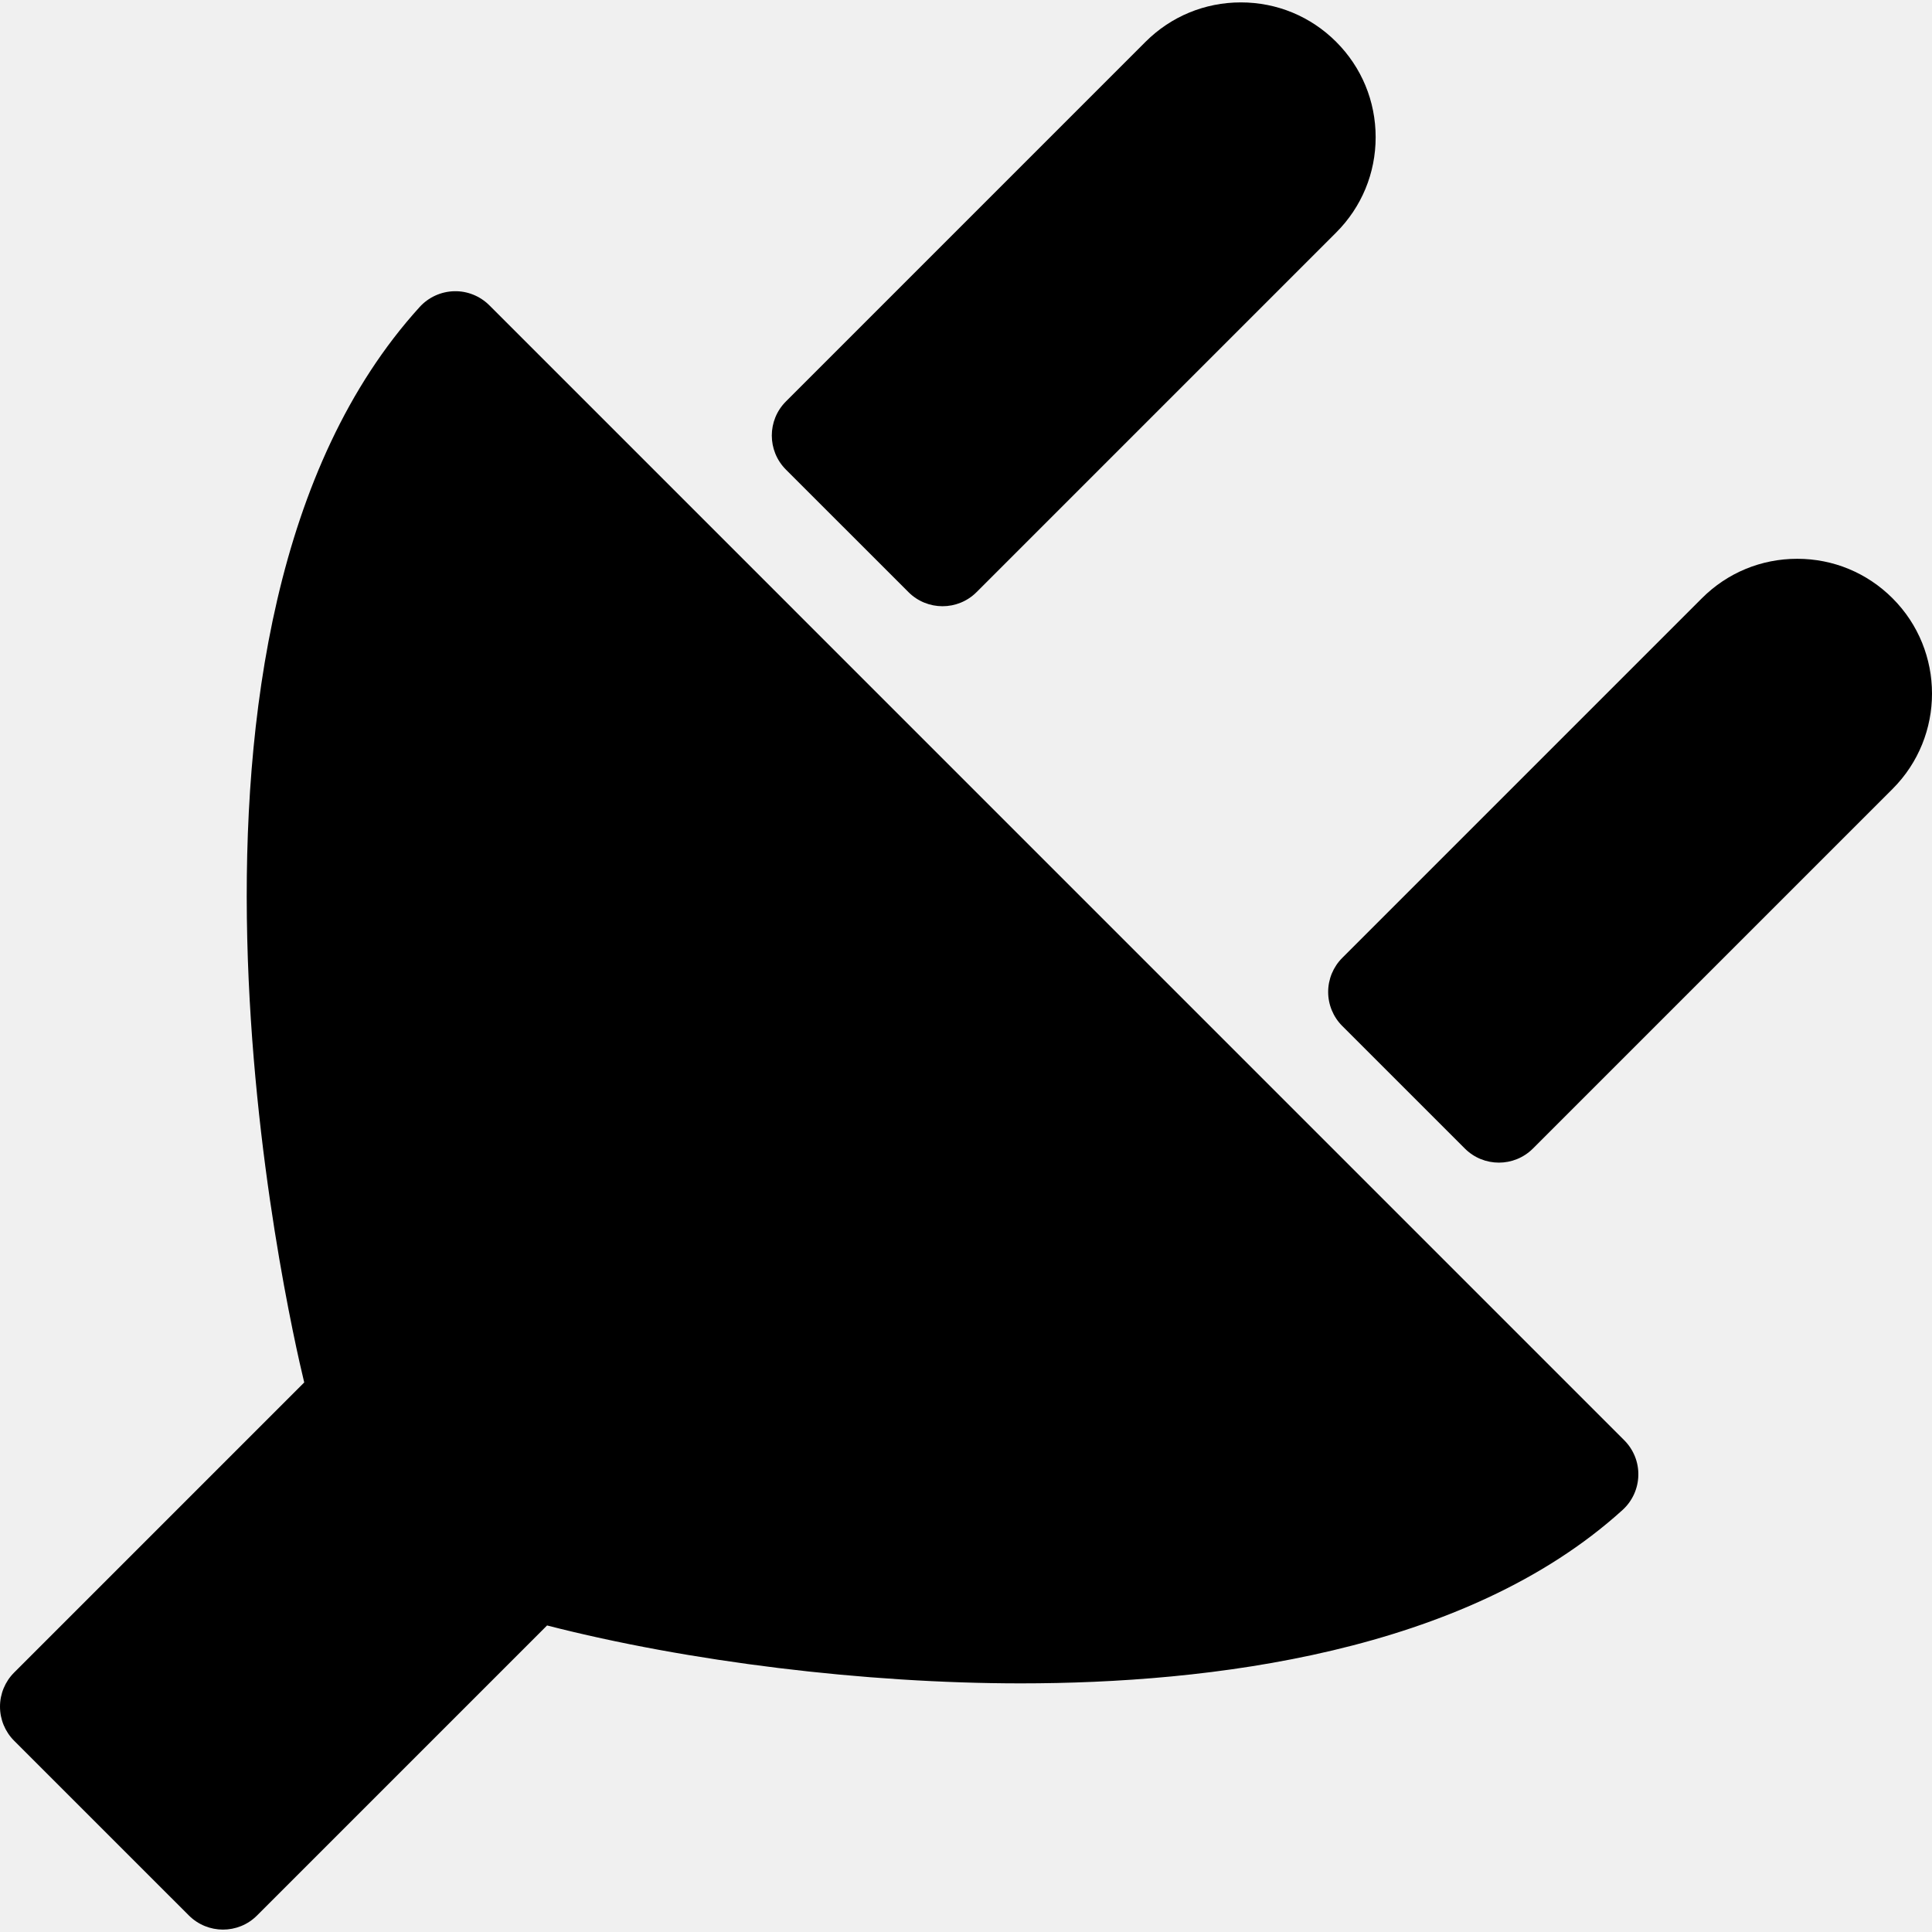
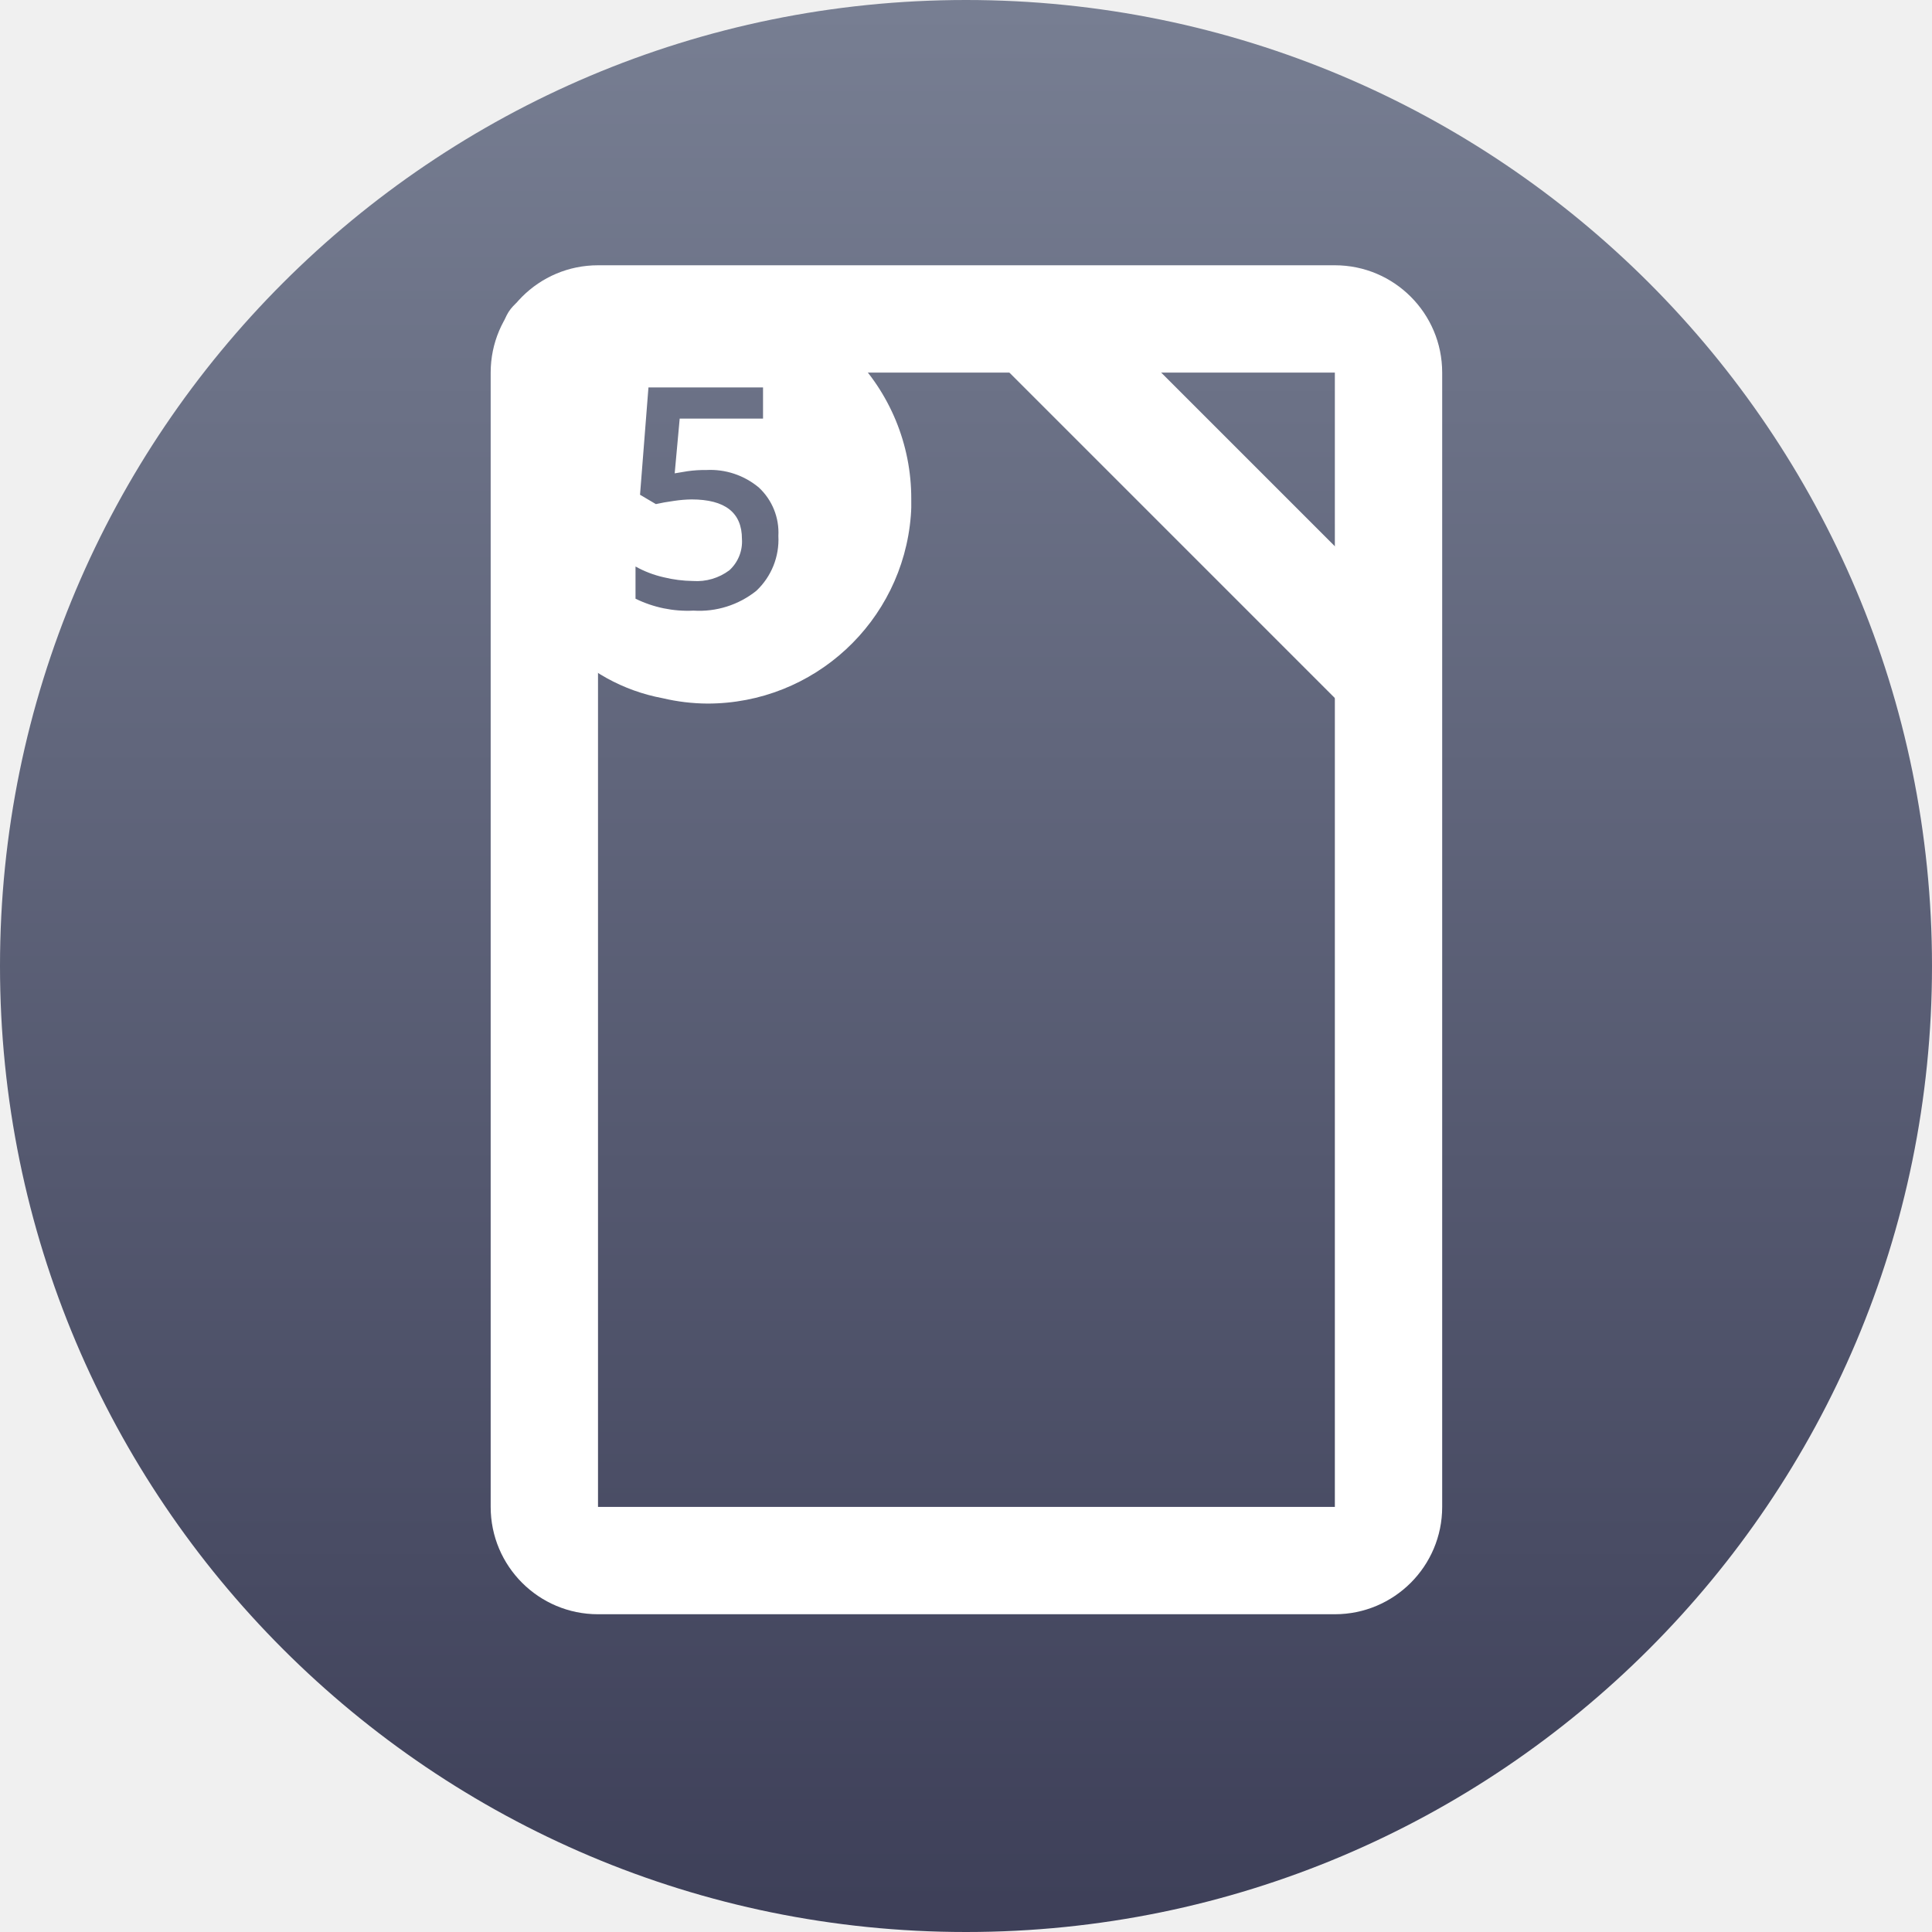
- <svg xmlns="http://www.w3.org/2000/svg" version="1.1" id="Capa_1" x="0px" y="0px" width="99.012px" height="99.012px" viewBox="0 0 99.012 99.012" style="enable-background:new 0 0 99.012 99.012;" xml:space="preserve">
-   <g>
-     <g>
-       <path d="M25.08,15.648c-0.478-0.478-1.135-0.742-1.805-0.723c-0.675,0.017-1.314,0.309-1.768,0.808    c-14.829,16.325-6.762,51.623-5.916,55.115L0.723,85.717C0.26,86.18,0,86.808,0,87.463c0,0.654,0.26,1.283,0.723,1.746    l8.958,8.957c0.482,0.48,1.114,0.723,1.746,0.723c0.631,0,1.264-0.24,1.745-0.723l14.865-14.864    c7.237,1.859,16.289,2.968,24.28,2.968c9.599,0,22.739-1.543,30.836-8.886c0.5-0.454,0.793-1.093,0.809-1.769    c0.018-0.676-0.245-1.328-0.723-1.805L25.08,15.648z" />
-       <path d="M46.557,30.345c0.482,0.482,1.114,0.723,1.746,0.723c0.632,0,1.264-0.241,1.746-0.724l18.428-18.428    c1.305-1.305,2.023-3.04,2.023-4.885c0-1.846-0.719-3.582-2.023-4.886c-1.305-1.305-3.039-2.022-4.885-2.022    c-1.845,0-3.581,0.718-4.887,2.022L40.277,20.574c-0.964,0.964-0.964,2.527,0,3.492L46.557,30.345z" />
-       <path d="M96.99,30.661c-1.305-1.305-3.039-2.024-4.885-2.024c-1.847,0-3.582,0.718-4.886,2.023L68.79,49.089    c-0.464,0.463-0.724,1.091-0.724,1.746s0.26,1.282,0.724,1.746l6.28,6.278c0.481,0.482,1.113,0.724,1.746,0.724    c0.631,0,1.264-0.241,1.746-0.724l18.43-18.429C99.686,37.735,99.686,33.353,96.99,30.661z" />
-     </g>
-   </g>
-   <g>
- </g>
-   <g>
- </g>
-   <g>
- </g>
-   <g>
- </g>
-   <g>
- </g>
-   <g>
- </g>
-   <g>
- </g>
-   <g>
- </g>
-   <g>
- </g>
-   <g>
- </g>
-   <g>
- </g>
-   <g>
- </g>
-   <g>
- </g>
-   <g>
- </g>
-   <g>
- </g>
+ <svg xmlns="http://www.w3.org/2000/svg" viewBox="0 0 36 36">
+   <defs>
+     <linearGradient id="a" x1="18" y1="1.905" x2="18" y2="37.85" gradientTransform="matrix(1, 0, 0, -1, 0, 38)" gradientUnits="userSpaceOnUse">
+       <stop offset="0" stop-color="#3d3f58" />
+       <stop offset="1" stop-color="#777e92" />
+     </linearGradient>
+   </defs>
+   <circle cx="18" cy="18" r="18" fill="url(#a)" />
+   <path d="M24.873,6.943V28.079H11.143V6.943h13.73m0-2H11.143a2,2,0,0,0-2,2V28.079a2,2,0,0,0,2,2h13.73a2,2,0,0,0,2-2V6.943a2,2,0,0,0-2-2Z" fill="#fff" />
+   <line x1="19.347" y1="6.067" x2="25.778" y2="12.498" fill="none" stroke="#fff" stroke-linecap="round" stroke-linejoin="round" stroke-width="2" />
+   <path d="M13.18,5.486H10.054a.587.587,0,0,0-.059,0,.717.717,0,0,0-.625.8V9.3c0,.062.01.135.01.193s.011.11.011.171a.616.616,0,0,0,.02.142,2.179,2.179,0,0,0,.039.255v.011a3.82,3.82,0,0,0,.987,1.881,3.455,3.455,0,0,0,1.911,1.057,3.7,3.7,0,0,0,.832.1,3.8,3.8,0,0,0,3.792-3.5A2.842,2.842,0,0,0,16.98,9.3V9.293A3.8,3.8,0,0,0,13.18,5.486Zm.913,5.523a1.7,1.7,0,0,1-1.17.369,2.207,2.207,0,0,1-1.081-.222v-.6a1.977,1.977,0,0,0,.522.2,2.42,2.42,0,0,0,.548.07,1.012,1.012,0,0,0,.679-.2.724.724,0,0,0,.234-.584q0-.735-.939-.736a2.417,2.417,0,0,0-.325.027c-.13.018-.243.038-.34.06l-.295-.174.157-2h2.135V7.8H12.665L12.572,8.82l.24-.04a2.272,2.272,0,0,1,.347-.022,1.409,1.409,0,0,1,.983.328,1.148,1.148,0,0,1,.362.9A1.309,1.309,0,0,1,14.093,11.009Z" fill="#fff" />
</svg>
